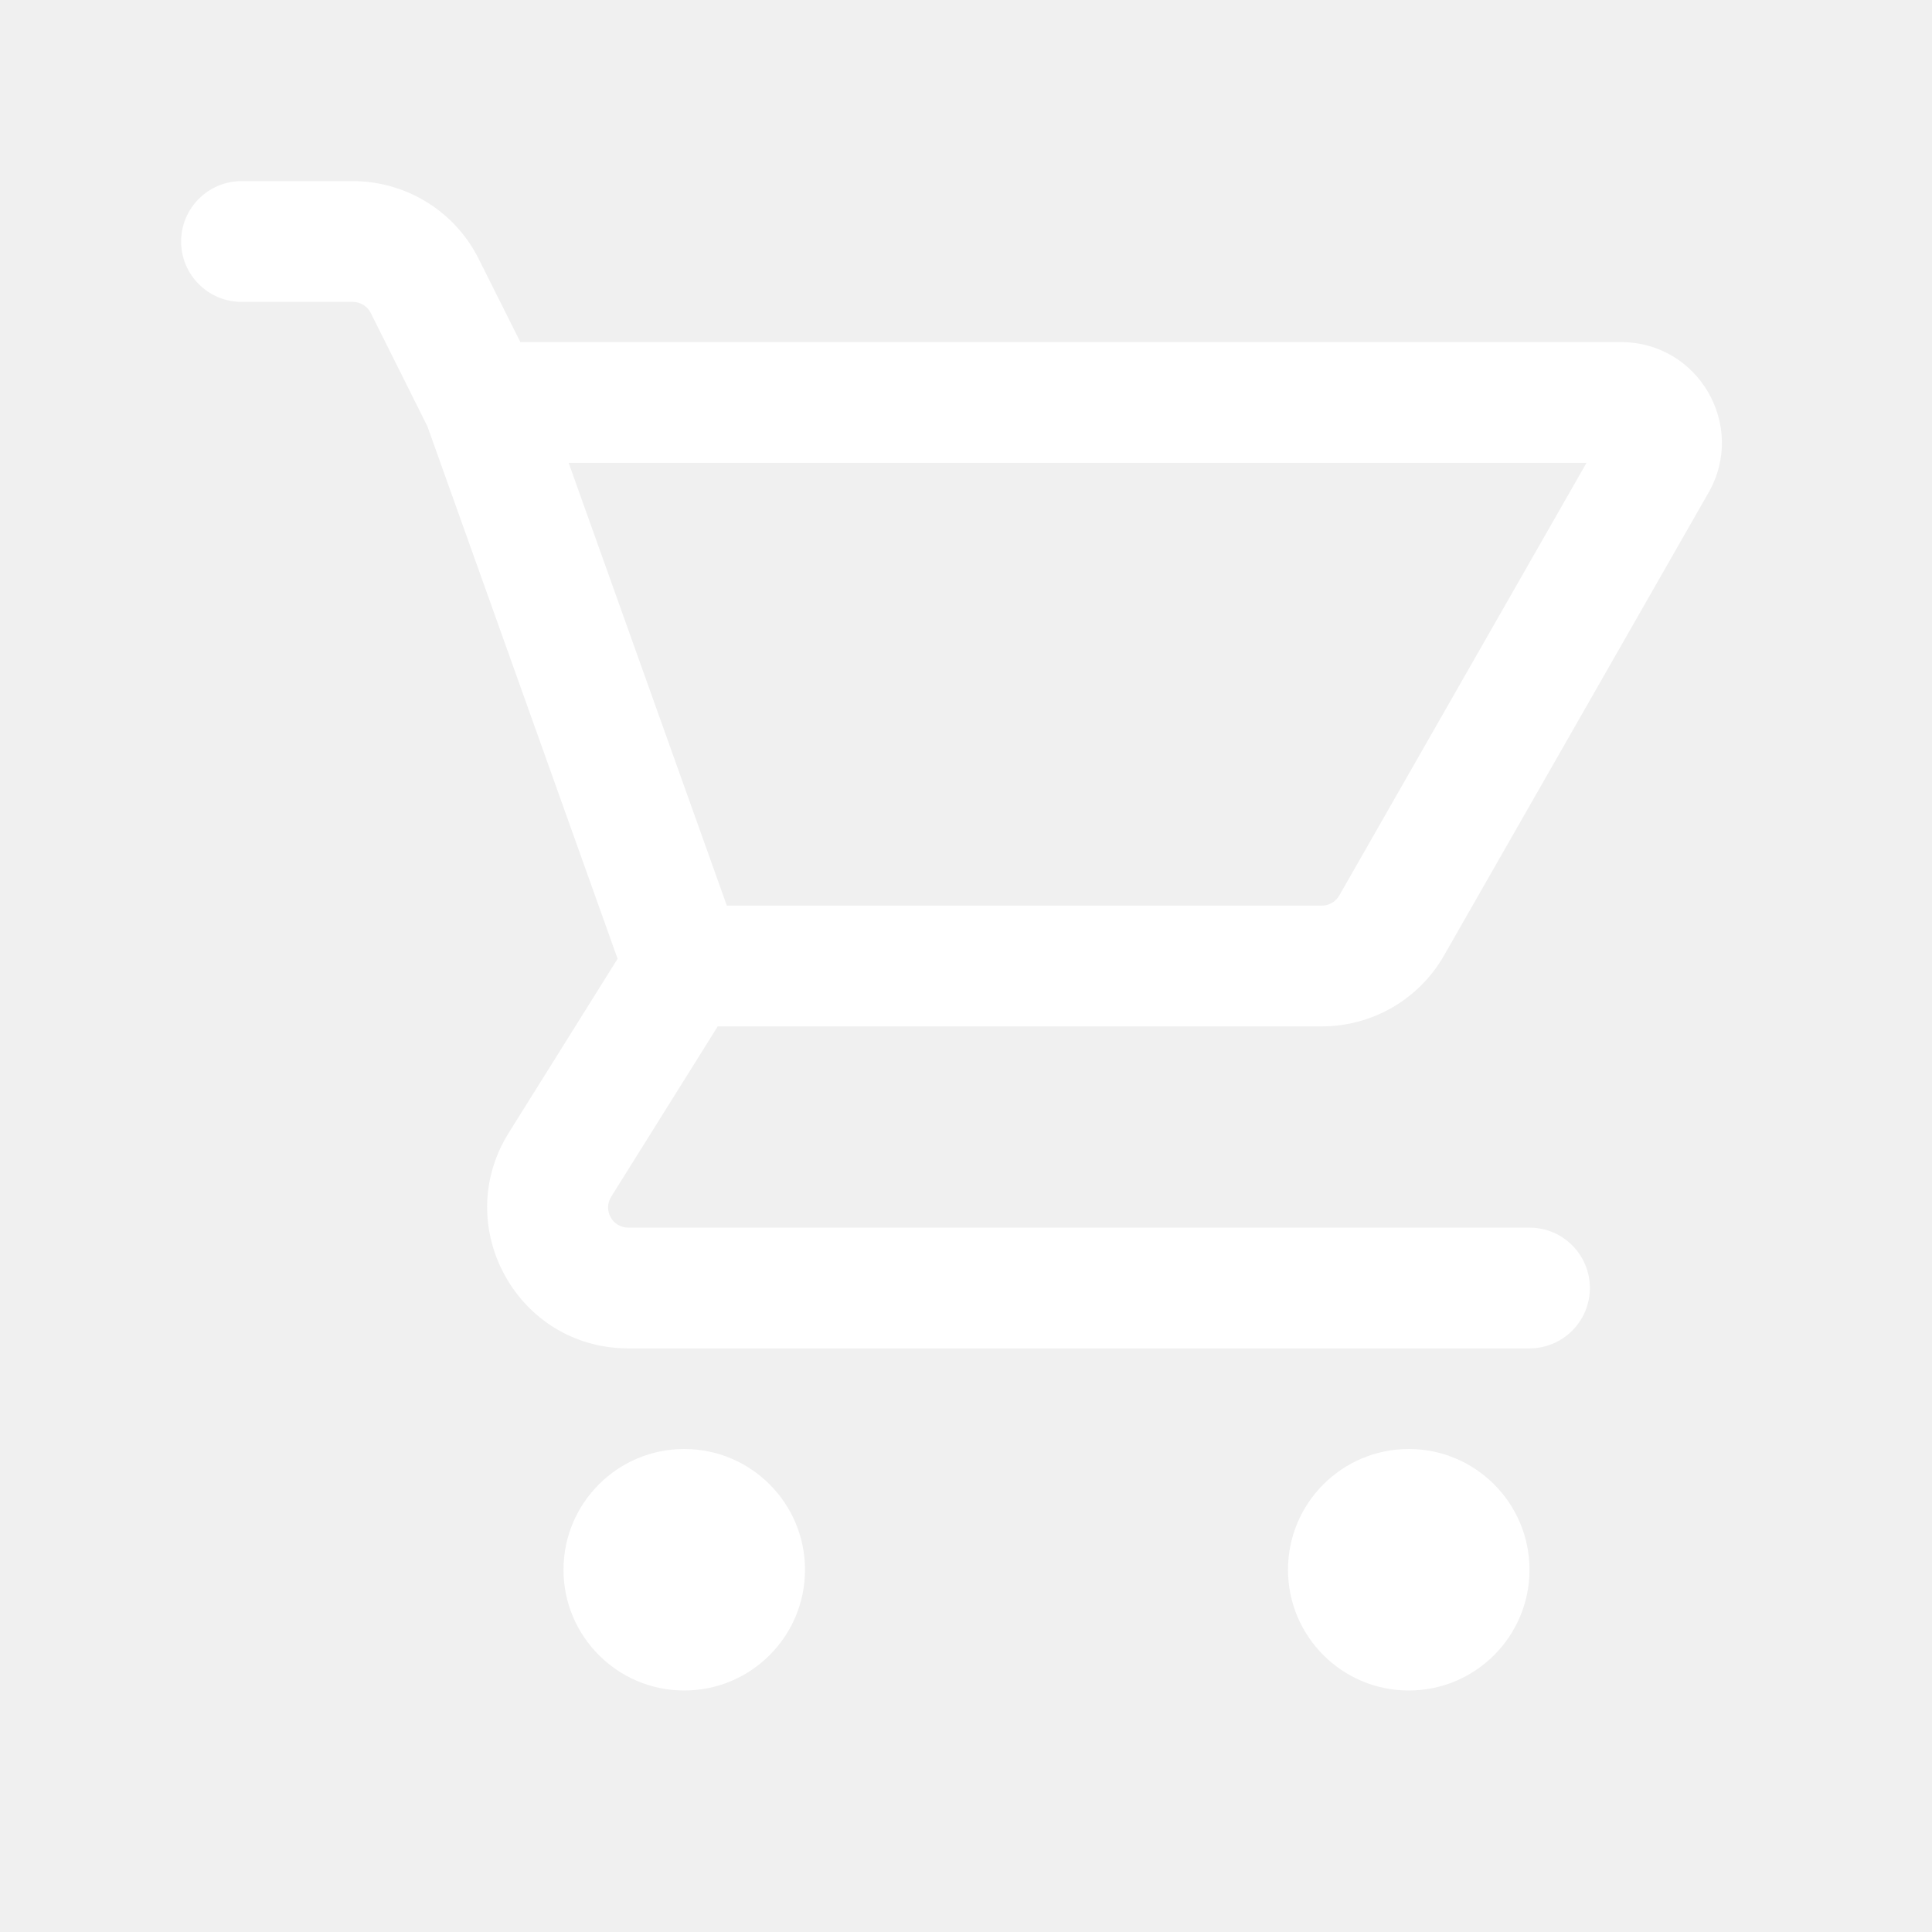
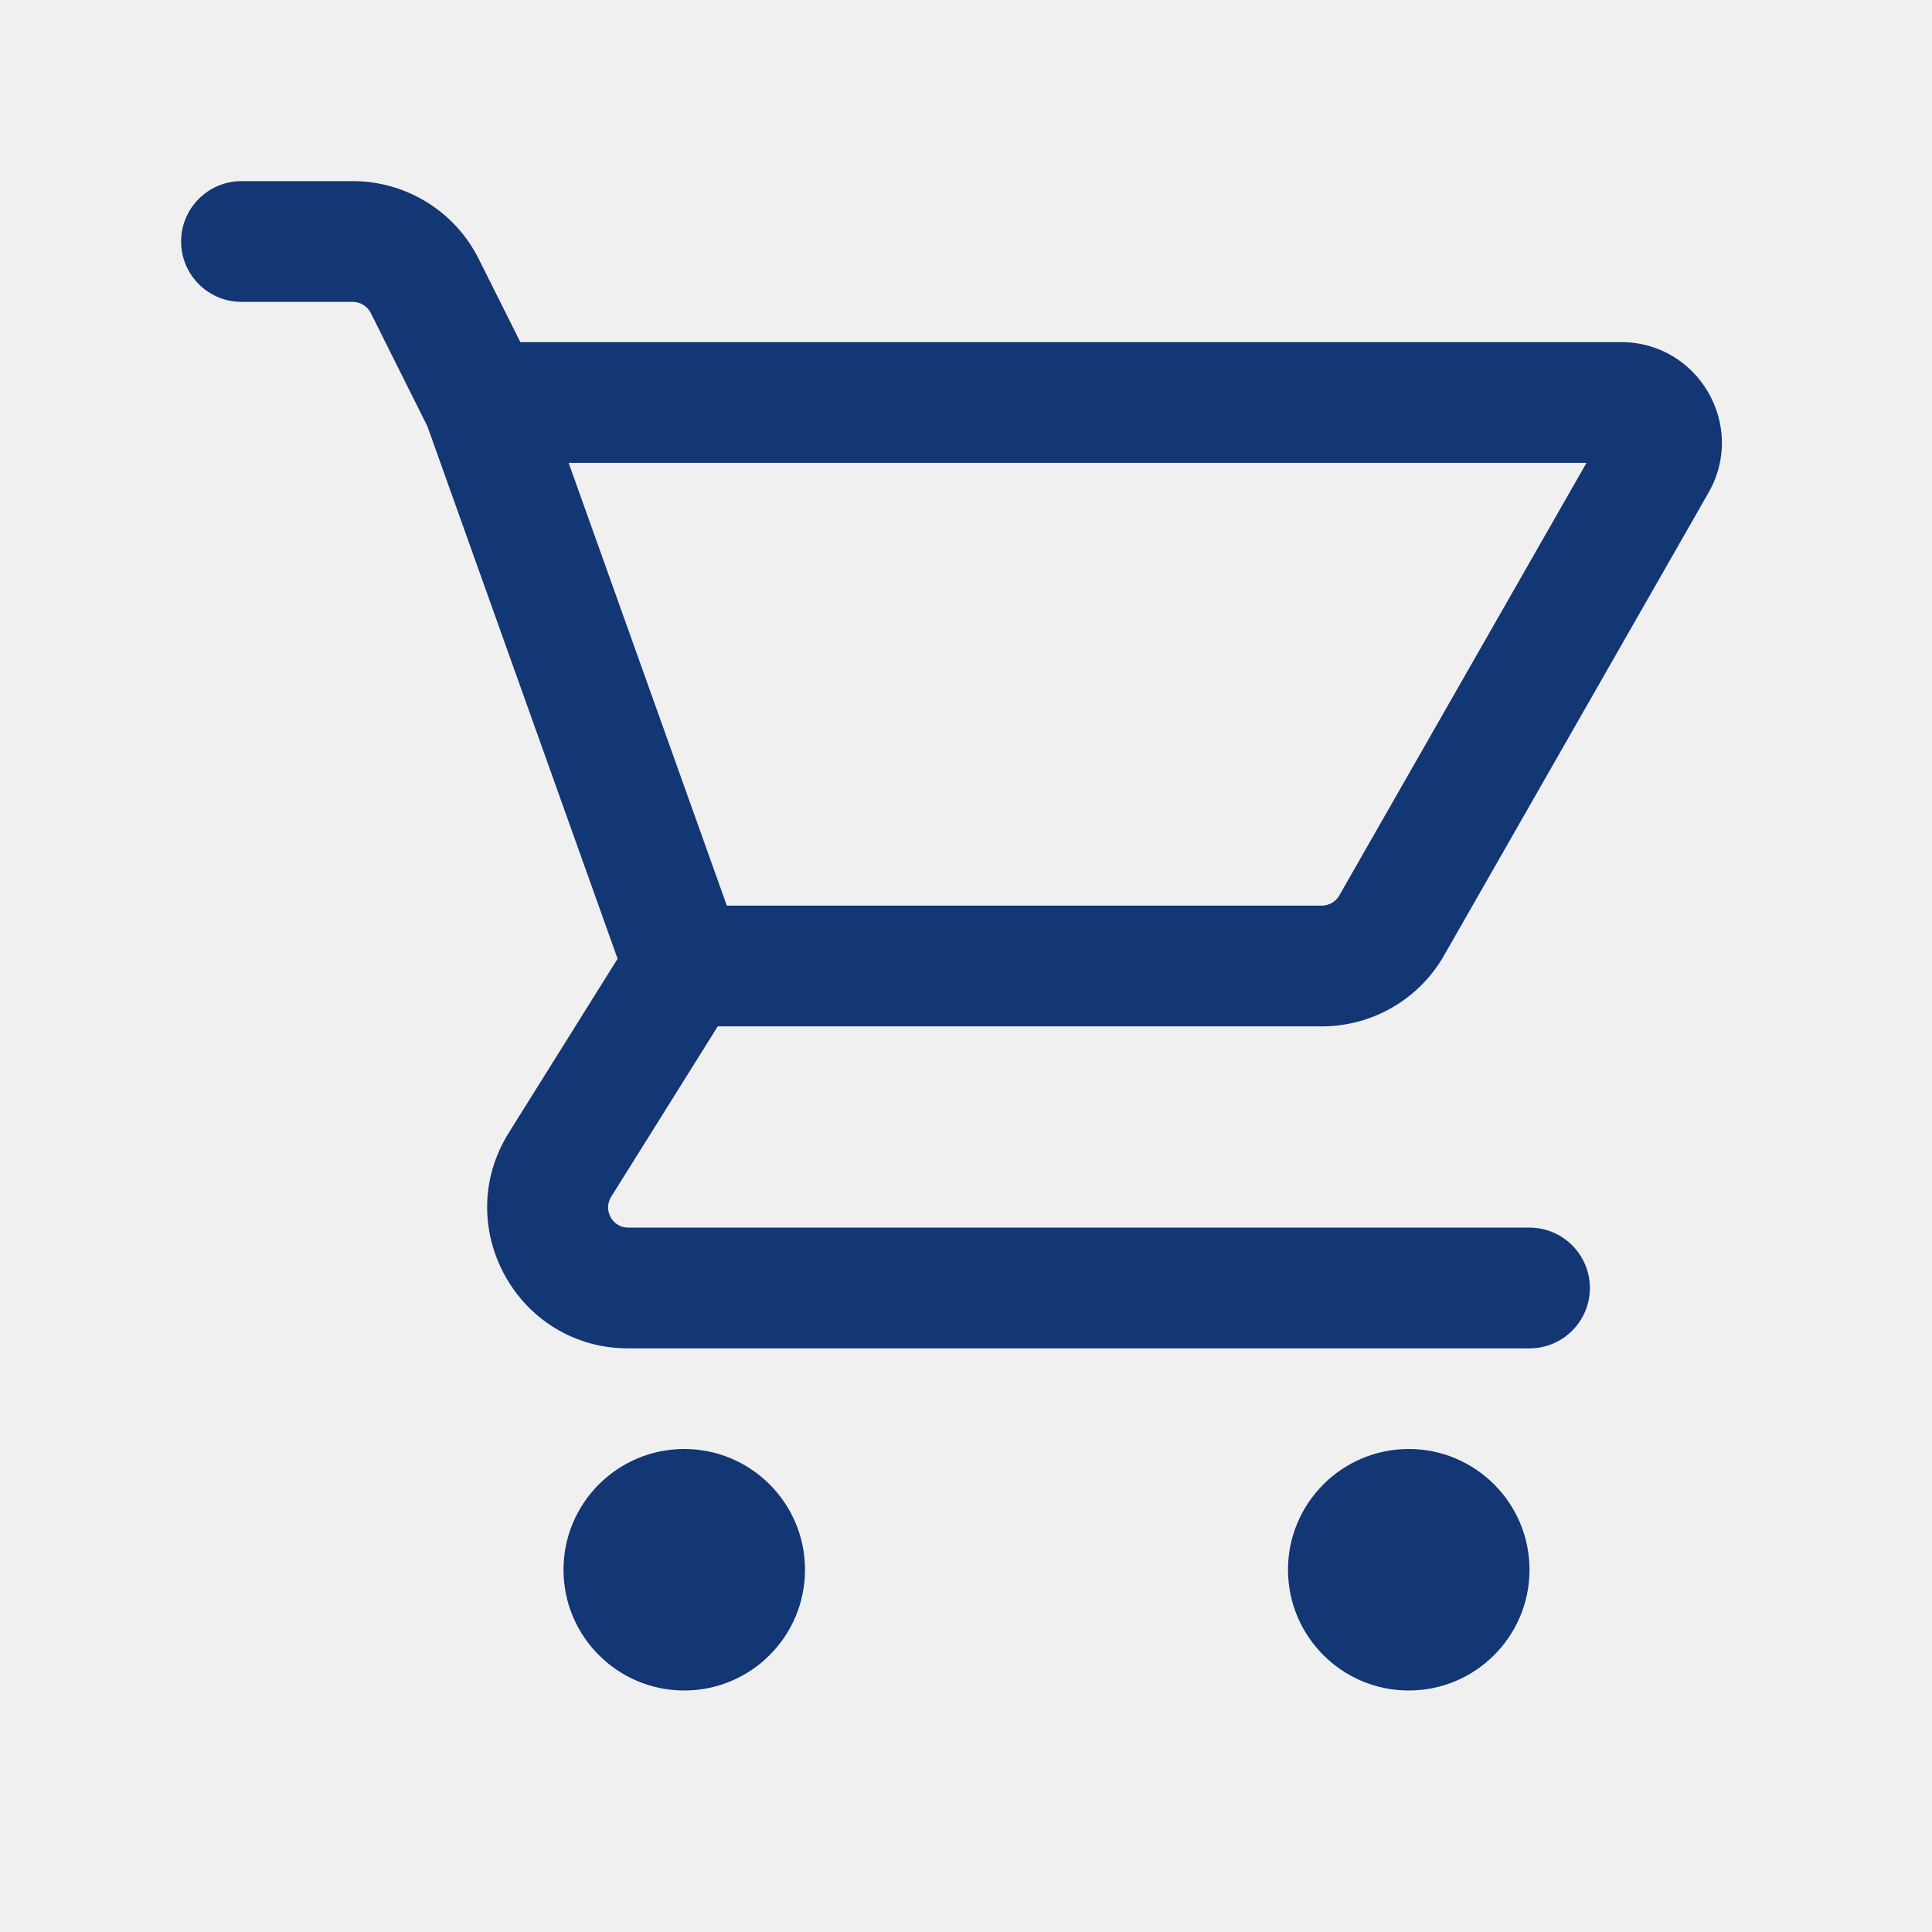
<svg xmlns="http://www.w3.org/2000/svg" data-v-bb896e76="" width="24" height="24" viewBox="0 0 24 24" fill="none">
-   <path data-v-bb896e76="" fill-rule="evenodd" clip-rule="evenodd" d="M2.25 3C2.25 2.586 2.586 2.25 3 2.25H4.382C5.045 2.25 5.651 2.624 5.947 3.217L5.276 3.553L5.947 3.217L6.464 4.25H20.138C21.098 4.25 21.7 5.287 21.224 6.12L17.939 11.868C17.628 12.414 17.048 12.75 16.42 12.75H8.916L7.592 14.867C7.488 15.034 7.608 15.25 7.804 15.25H19C19.414 15.25 19.75 15.586 19.75 16C19.75 16.414 19.414 16.75 19 16.75H7.804C6.43 16.75 5.592 15.238 6.32 14.072L7.672 11.91L5.309 5.295L4.606 3.888C4.563 3.804 4.477 3.75 4.382 3.75H3C2.586 3.75 2.25 3.414 2.25 3ZM7.064 5.75L9.029 11.25H16.42C16.509 11.25 16.592 11.202 16.637 11.124L19.708 5.75H7.064ZM10 19.5C10 20.328 9.328 21 8.5 21C7.672 21 7 20.328 7 19.5C7 18.672 7.672 18 8.5 18C9.328 18 10 18.672 10 19.5ZM17.5 21C18.328 21 19 20.328 19 19.5C19 18.672 18.328 18 17.5 18C16.672 18 16 18.672 16 19.5C16 20.328 16.672 21 17.5 21Z" fill="white" />
+   <path data-v-bb896e76="" fill-rule="evenodd" clip-rule="evenodd" d="M2.25 3C2.25 2.586 2.586 2.25 3 2.25H4.382C5.045 2.25 5.651 2.624 5.947 3.217L5.276 3.553L5.947 3.217L6.464 4.25H20.138C21.098 4.25 21.7 5.287 21.224 6.12L17.939 11.868C17.628 12.414 17.048 12.75 16.42 12.75H8.916L7.592 14.867C7.488 15.034 7.608 15.25 7.804 15.25H19C19.414 15.25 19.75 15.586 19.75 16C19.75 16.414 19.414 16.75 19 16.75H7.804C6.43 16.75 5.592 15.238 6.32 14.072L7.672 11.91L5.309 5.295L4.606 3.888C4.563 3.804 4.477 3.75 4.382 3.75H3C2.586 3.75 2.25 3.414 2.25 3ZM7.064 5.75L9.029 11.25H16.42C16.509 11.25 16.592 11.202 16.637 11.124L19.708 5.75H7.064ZM10 19.5C10 20.328 9.328 21 8.5 21C7.672 21 7 20.328 7 19.5C7 18.672 7.672 18 8.5 18C9.328 18 10 18.672 10 19.5ZM17.5 21C18.328 21 19 20.328 19 19.5C19 18.672 18.328 18 17.5 18C16.672 18 16 18.672 16 19.5C16 20.328 16.672 21 17.5 21Z" fill="#133674" />
</svg>
